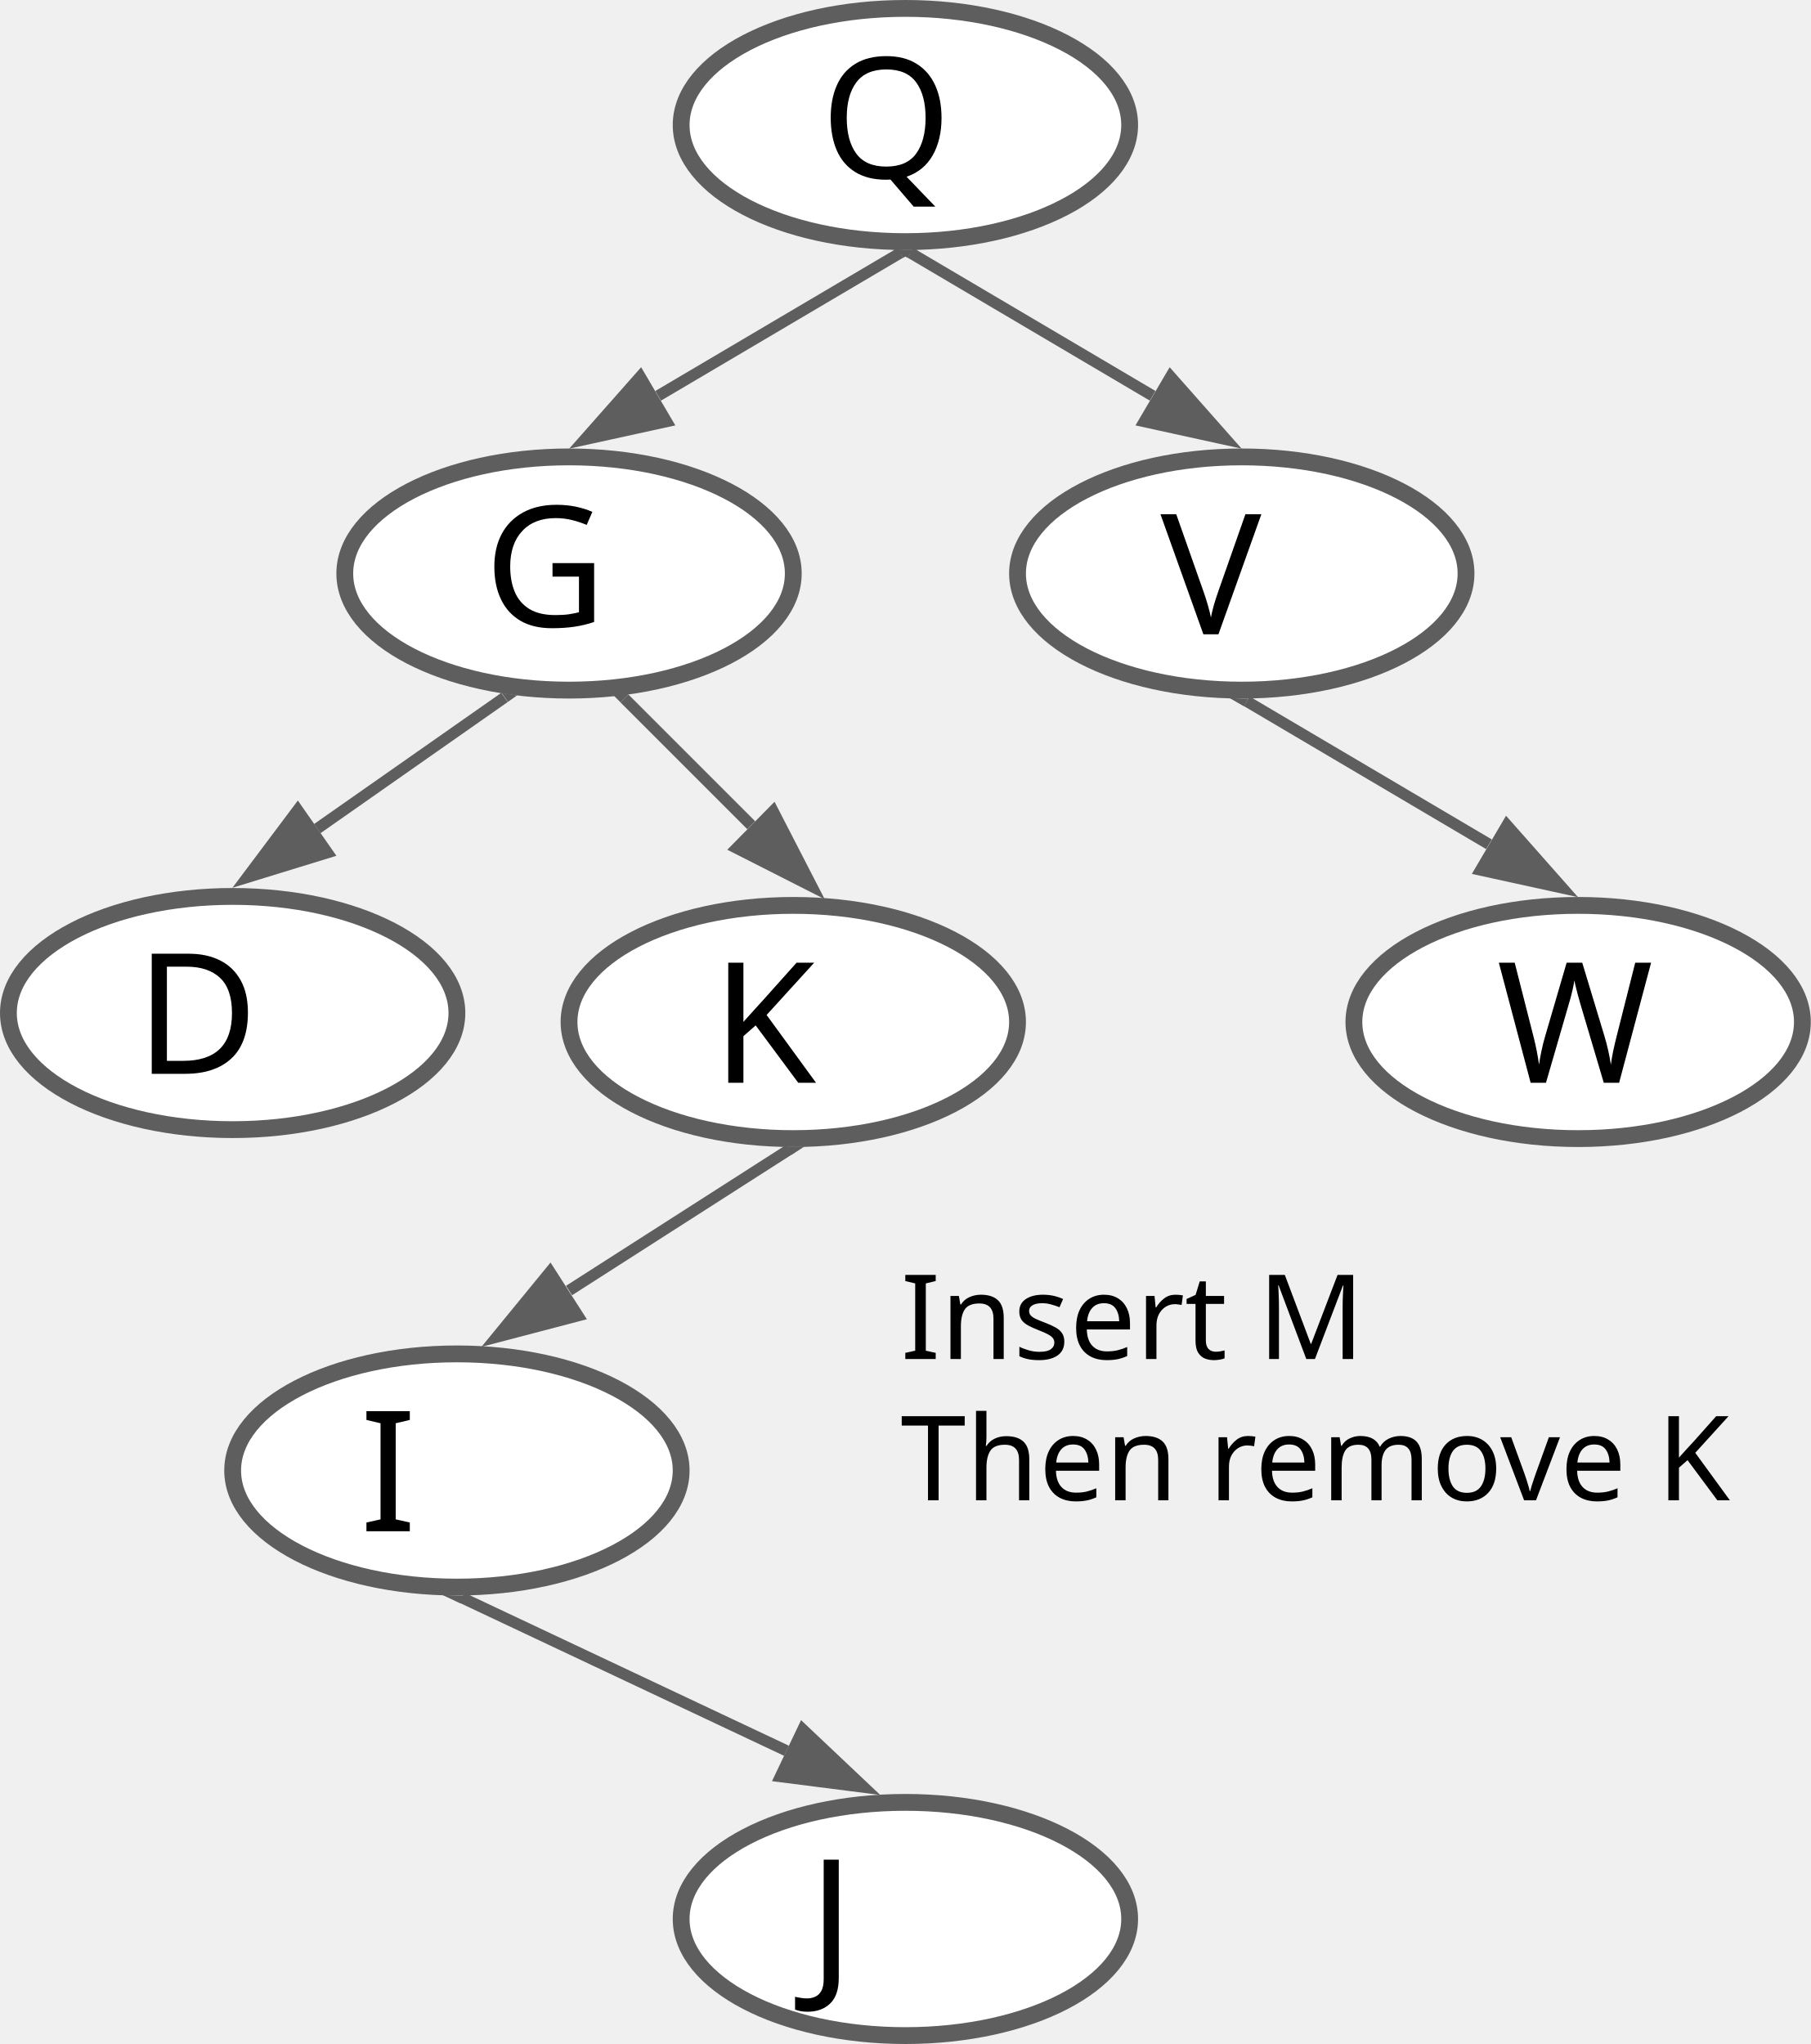
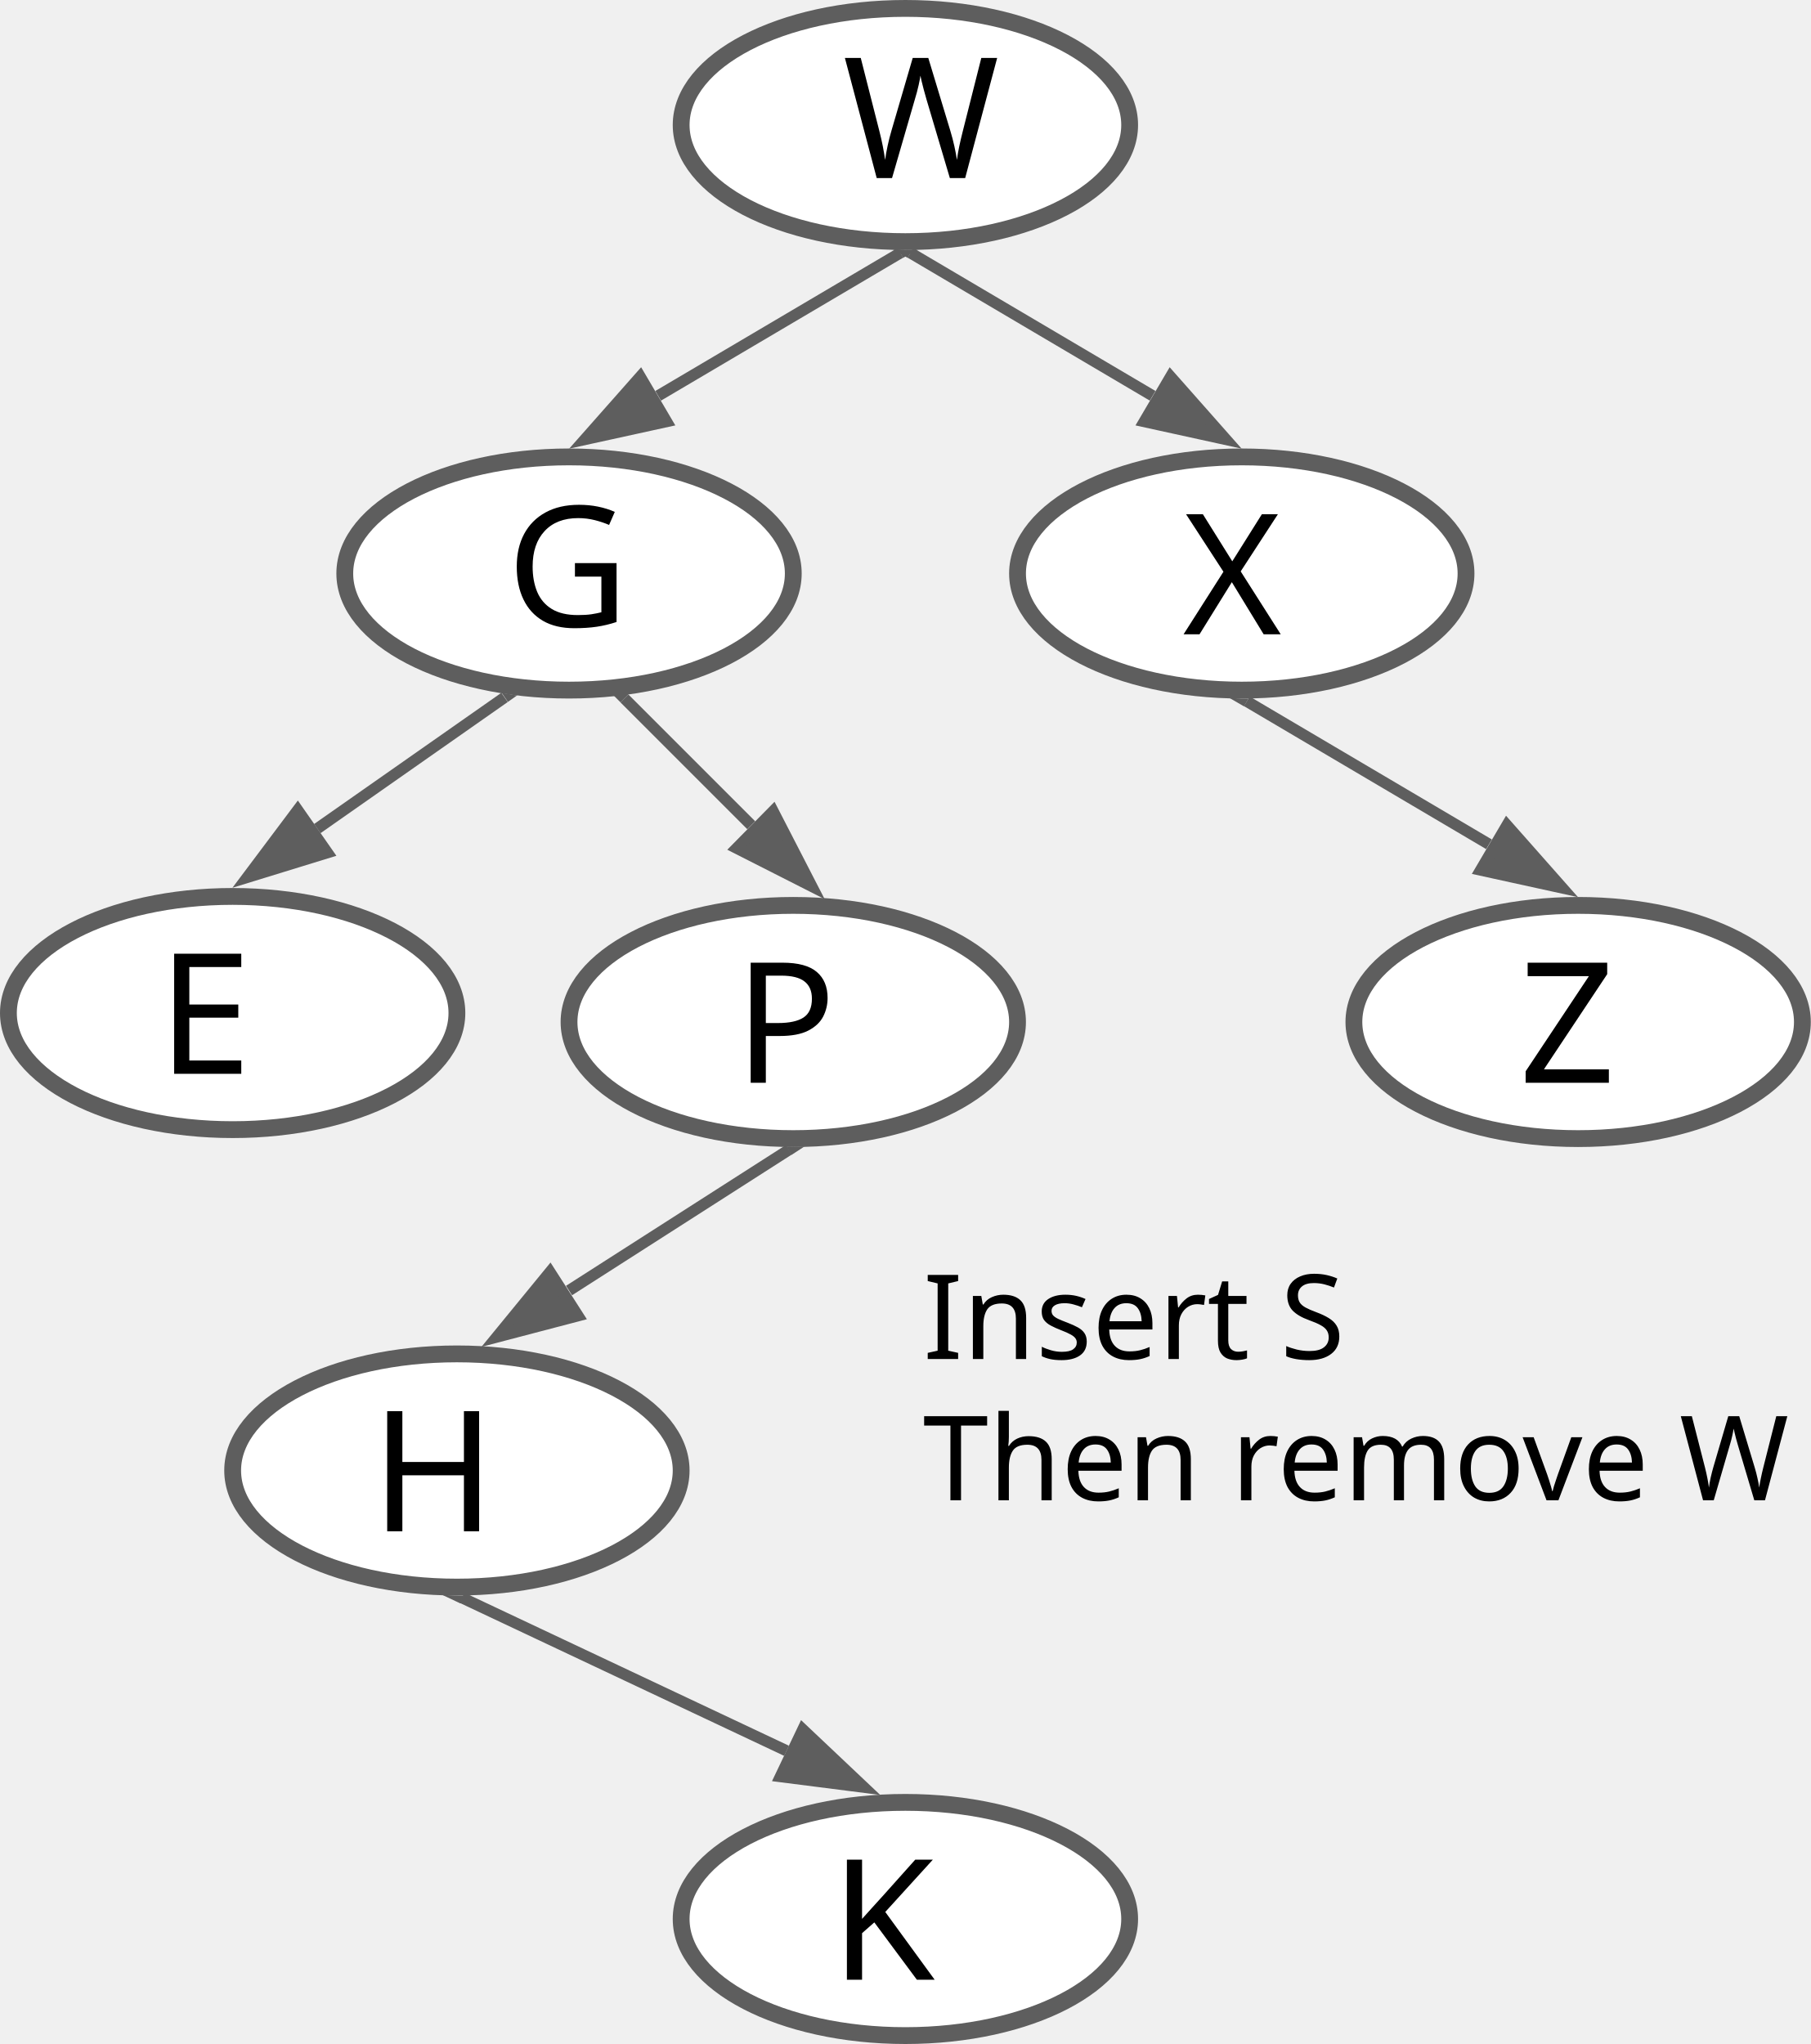
<svg xmlns="http://www.w3.org/2000/svg" xmlns:ns1="lucid" version="1.1" id="Layer_1" x="0px" y="0px" viewBox="0 0 323 364.6" style="enable-background:new 0 0 323 364.6;" xml:space="preserve">
  <style type="text/css">
	.st0{fill:#FFFFFF;stroke:#5E5E5E;stroke-width:3;}
	.st1{fill:none;stroke:#5E5E5E;stroke-width:2;}
	.st2{fill:#5E5E5E;}
	.st3{fill:#5E5E5E;stroke:#5E5E5E;stroke-width:2;}
	.st4{font-family:'MyriadPro-Regular';}
	.st5{font-size:30px;}
	.st6{font-size:21px;}
</style>
  <g transform="translate(-160 -160)" ns1:page-tab-id="0_0">
    <path class="st0" d="M361.5,182.3c0,11.5-17.9,20.8-40,20.8s-40-9.3-40-20.8s17.9-20.8,40-20.8S361.5,170.8,361.5,182.3z" />
    <path class="st0" d="M301.5,262.3c0,11.5-17.9,20.8-40,20.8s-40-9.3-40-20.8s17.9-20.8,40-20.8S301.5,250.8,301.5,262.3z" />
    <path class="st0" d="M421.5,262.3c0,11.5-17.9,20.8-40,20.8s-40-9.3-40-20.8s17.9-20.8,40-20.8S421.5,250.8,421.5,262.3z" />
    <path class="st0" d="M241.5,340.7c0,11.5-17.9,20.8-40,20.8s-40-9.3-40-20.8s17.9-20.8,40-20.8S241.5,329.2,241.5,340.7z" />
    <path class="st0" d="M341.5,342.3c0,11.5-17.9,20.8-40,20.8s-40-9.3-40-20.8s17.9-20.8,40-20.8S341.5,330.8,341.5,342.3z" />
    <path class="st0" d="M481.5,342.3c0,11.5-17.9,20.8-40,20.8s-40-9.3-40-20.8s17.9-20.8,40-20.8S481.5,330.8,481.5,342.3z" />
    <path class="st0" d="M281.5,422.3c0,11.5-17.9,20.8-40,20.8s-40-9.3-40-20.8s17.9-20.8,40-20.8S281.5,410.8,281.5,422.3z" />
    <path class="st0" d="M361.5,502.3c0,11.5-17.9,20.8-40,20.8s-40-9.3-40-20.8s17.9-20.8,40-20.8S361.5,490.8,361.5,502.3z" />
    <path class="st1" d="M320.6,205.1l-43.2,25.5" />
    <path class="st2" d="M321.5,204.6l2.1-0.1l-2.5,1.5l-0.9-1.5L321.5,204.6z" />
    <path class="st3" d="M264.3,238.4l9.9-11.2l4.7,8L264.3,238.4z" />
    <path class="st1" d="M365.6,230.6l-43.2-25.5" />
    <path class="st3" d="M378.7,238.4l-14.6-3.2l4.7-8L378.7,238.4z" />
    <path class="st2" d="M321.5,204.6l1.2,0l-0.8,1.4l-2.6-1.5L321.5,204.6z" />
    <path class="st1" d="M382.4,285.1l43.2,25.5" />
    <path class="st2" d="M381.5,284.6l1.2,0l-0.8,1.4l-2.6-1.5L381.5,284.6z" />
    <path class="st3" d="M438.7,318.4l-14.6-3.2l4.7-8L438.7,318.4z" />
    <path class="st1" d="M250,284.4l-33.4,23.4" />
    <path class="st2" d="M251.9,284l0.4,0l-1.7,1.2l-1.1-1.6l0,0L251.9,284z" />
    <path class="st3" d="M204.1,316.5l9-12l5.3,7.6L204.1,316.5z" />
    <path class="st1" d="M271.4,284.6l22.6,22.6" />
    <path class="st2" d="M272.1,283.9l-1.4,1.4l-1.3-1.3l2.5-0.3L272.1,283.9z" />
    <path class="st3" d="M304.8,318.1l-13.4-6.8l6.5-6.6L304.8,318.1z" />
    <path class="st1" d="M300.7,365.1l-39.2,25.1" />
    <path class="st2" d="M301.5,364.6l2-0.1l-2.3,1.5l-1-1.5L301.5,364.6z" />
    <path class="st3" d="M248.6,398.5l9.5-11.6l5,7.8L248.6,398.5z" />
    <path class="st1" d="M242.4,445l57.9,27.3" />
    <path class="st2" d="M241.5,444.6l1.2,0l-0.6,1.4l-3.2-1.5L241.5,444.6z" />
    <path class="st3" d="M314.1,478.8l-14.9-1.9l4-8.4L314.1,478.8z" />
  </g>
-   <text transform="matrix(1 0 0 1 86.3503 111.7612)" class="st4 st5">G</text>
-   <text transform="matrix(1 0 0 1 206.9954 113.1414)" class="st4 st5">V</text>
-   <text transform="matrix(1 0 0 1 24.1608 191.5414)" class="st4 st5">D</text>
-   <text transform="matrix(1 0 0 1 126.9954 193.1414)" class="st4 st5">K</text>
-   <text transform="matrix(1 0 0 1 266.9955 193.1414)" class="st4 st5">W</text>
-   <text transform="matrix(1 0 0 1 64.1608 273.1414)" class="st4 st5">I</text>
-   <text transform="matrix(1 0 0 1 144.1608 353.1413)" class="st4 st5">J</text>
-   <text transform="matrix(1 0 0 1 146.3504 31.7612)" class="st4 st5">Q</text>
-   <text transform="matrix(1 0 0 1 160.6404 242.4136)">
-     <tspan x="0" y="0" class="st4 st6">Insert M</tspan>
-     <tspan x="0" y="25.2" class="st4 st6">Then remove K</tspan>
+   <text transform="matrix(1 0 0 1 90.3503 111.7612)" class="st4 st5">G</text>
+   <text transform="matrix(1 0 0 1 210.9954 113.1414)" class="st4 st5">X</text>
+   <text transform="matrix(1 0 0 1 28.1608 191.5414)" class="st4 st5">E</text>
+   <text transform="matrix(1 0 0 1 130.9954 193.1414)" class="st4 st5">P</text>
+   <text transform="matrix(1 0 0 1 270.9955 193.1414)" class="st4 st5">Z</text>
+   <text transform="matrix(1 0 0 1 66.1608 273.1414)" class="st4 st5">H</text>
+   <text transform="matrix(1 0 0 1 148.1608 353.1413)" class="st4 st5">K</text>
+   <text transform="matrix(1 0 0 1 150.3504 31.7612)" class="st4 st5">W</text>
+   <text transform="matrix(1 0 0 1 164.6404 242.4136)">
+     <tspan x="0" y="0" class="st4 st6">Insert S</tspan>
+     <tspan x="0" y="25.2" class="st4 st6">Then remove W</tspan>
  </text>
</svg>
